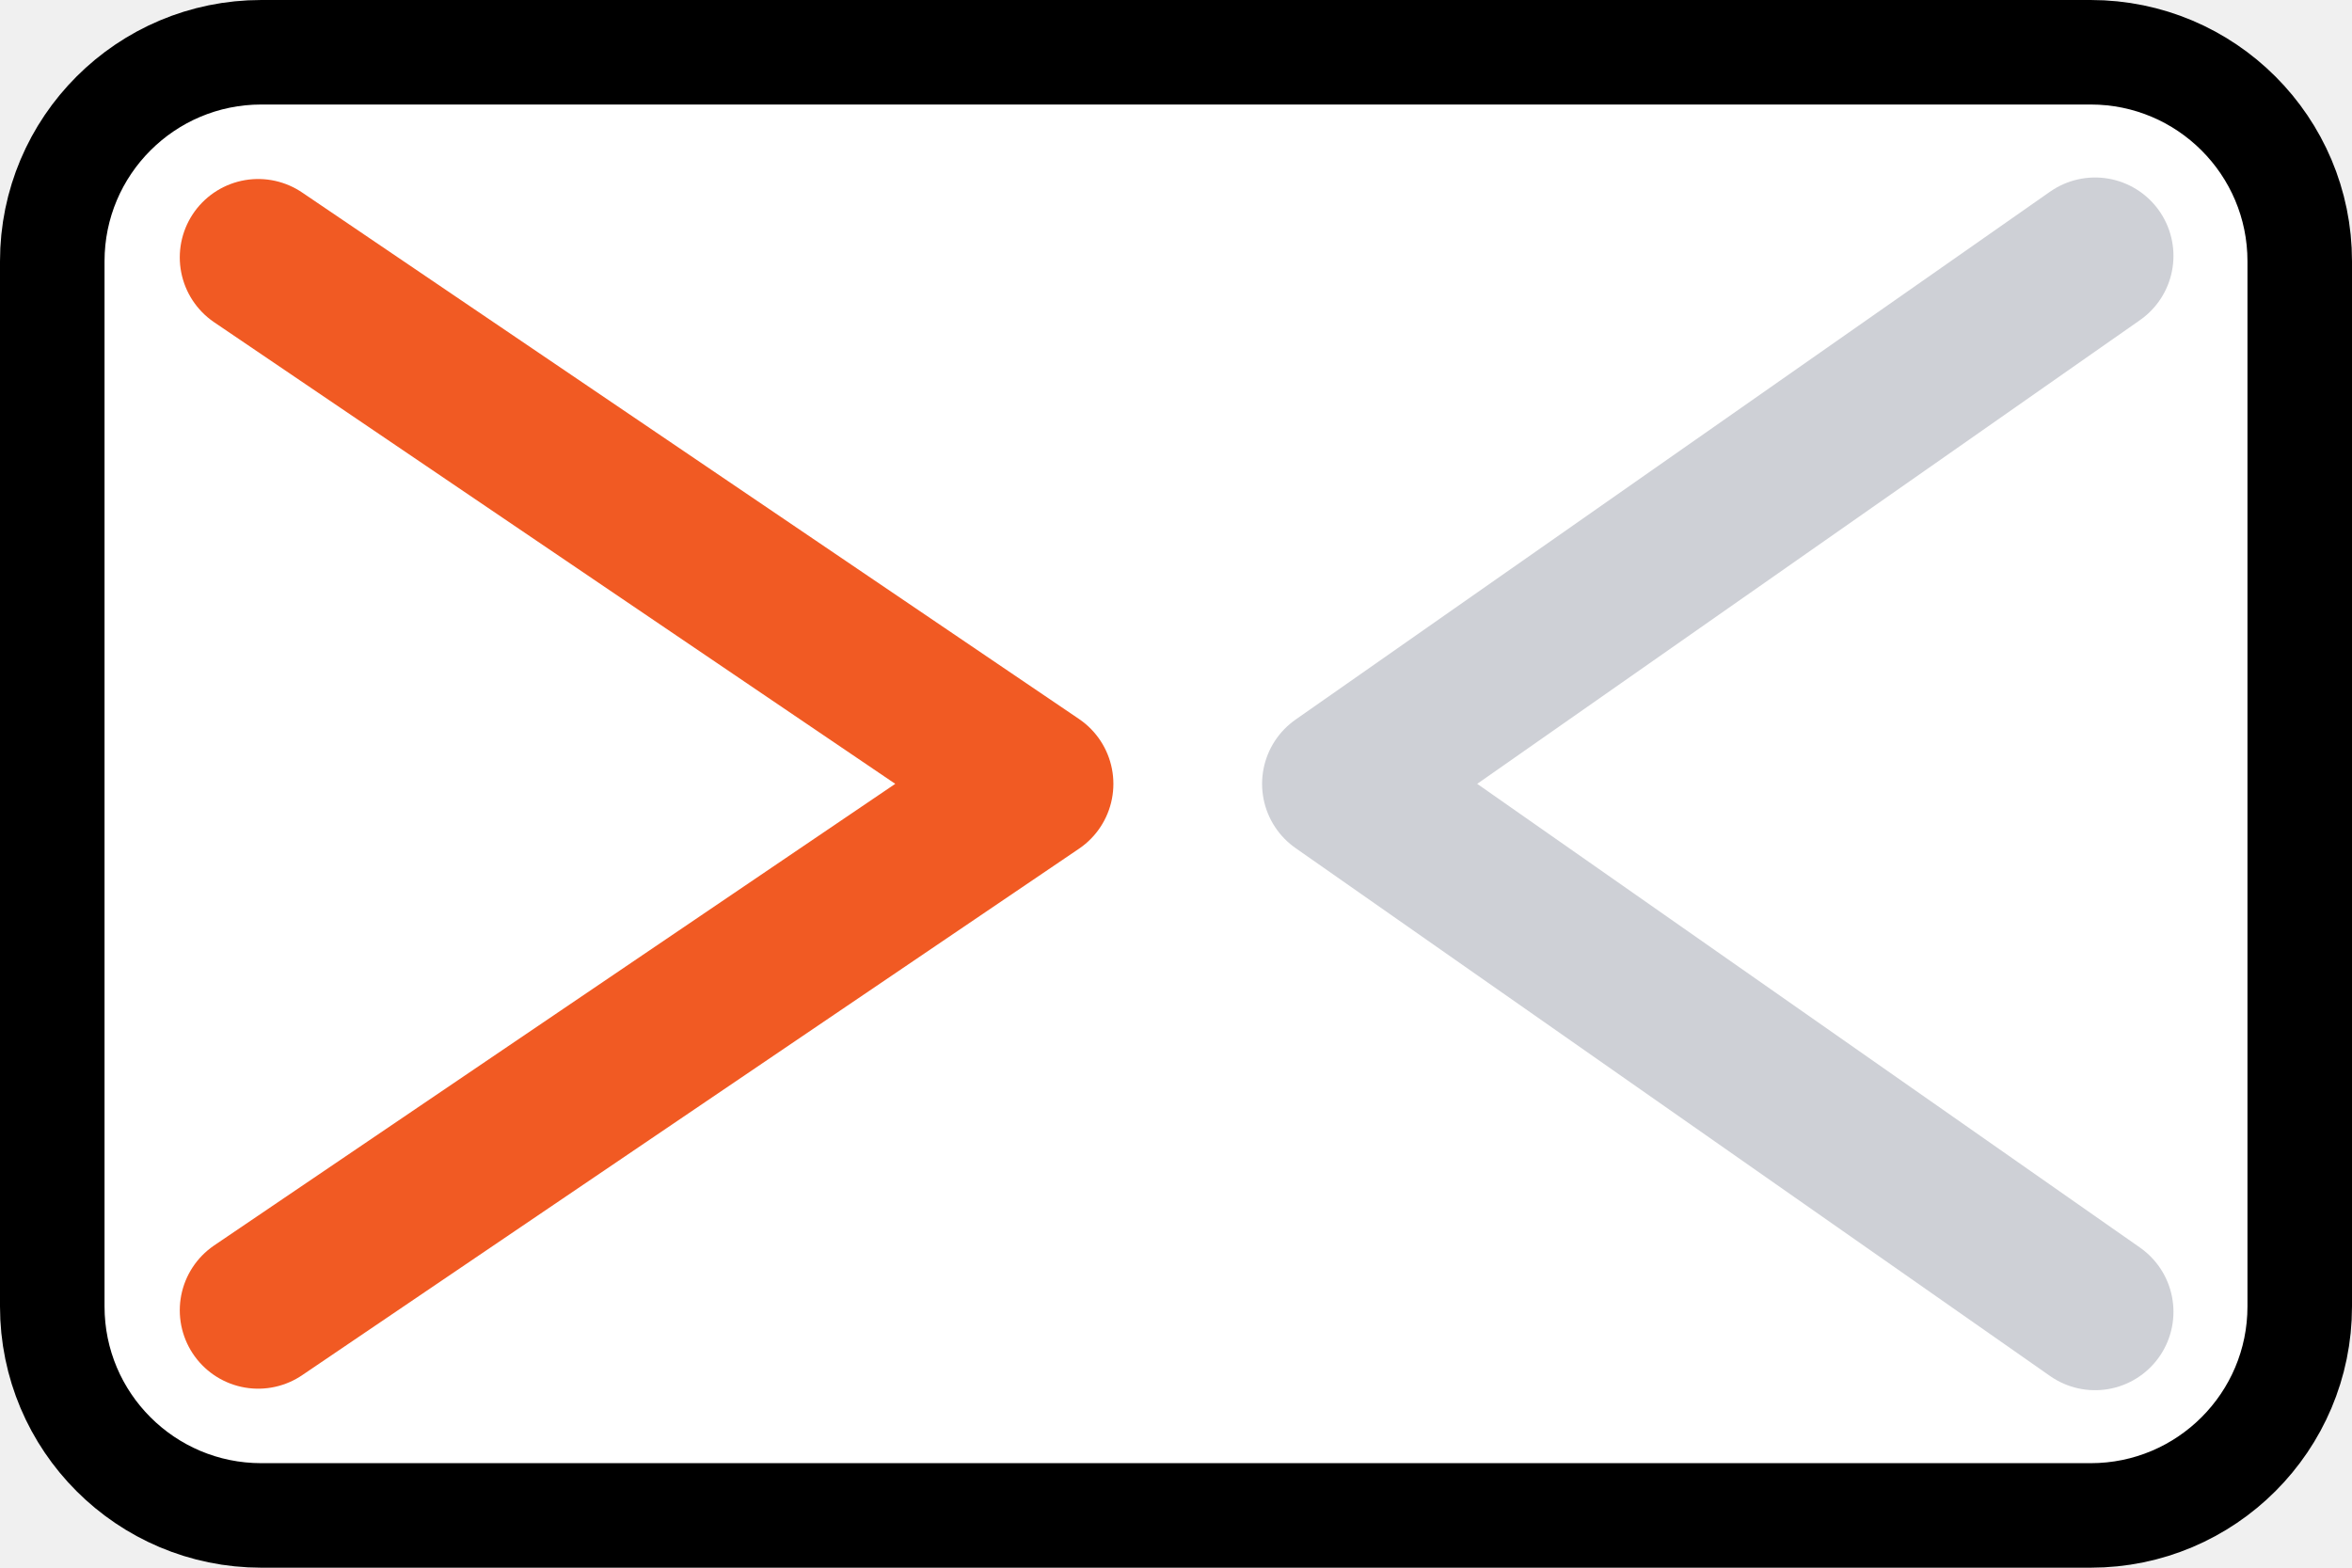
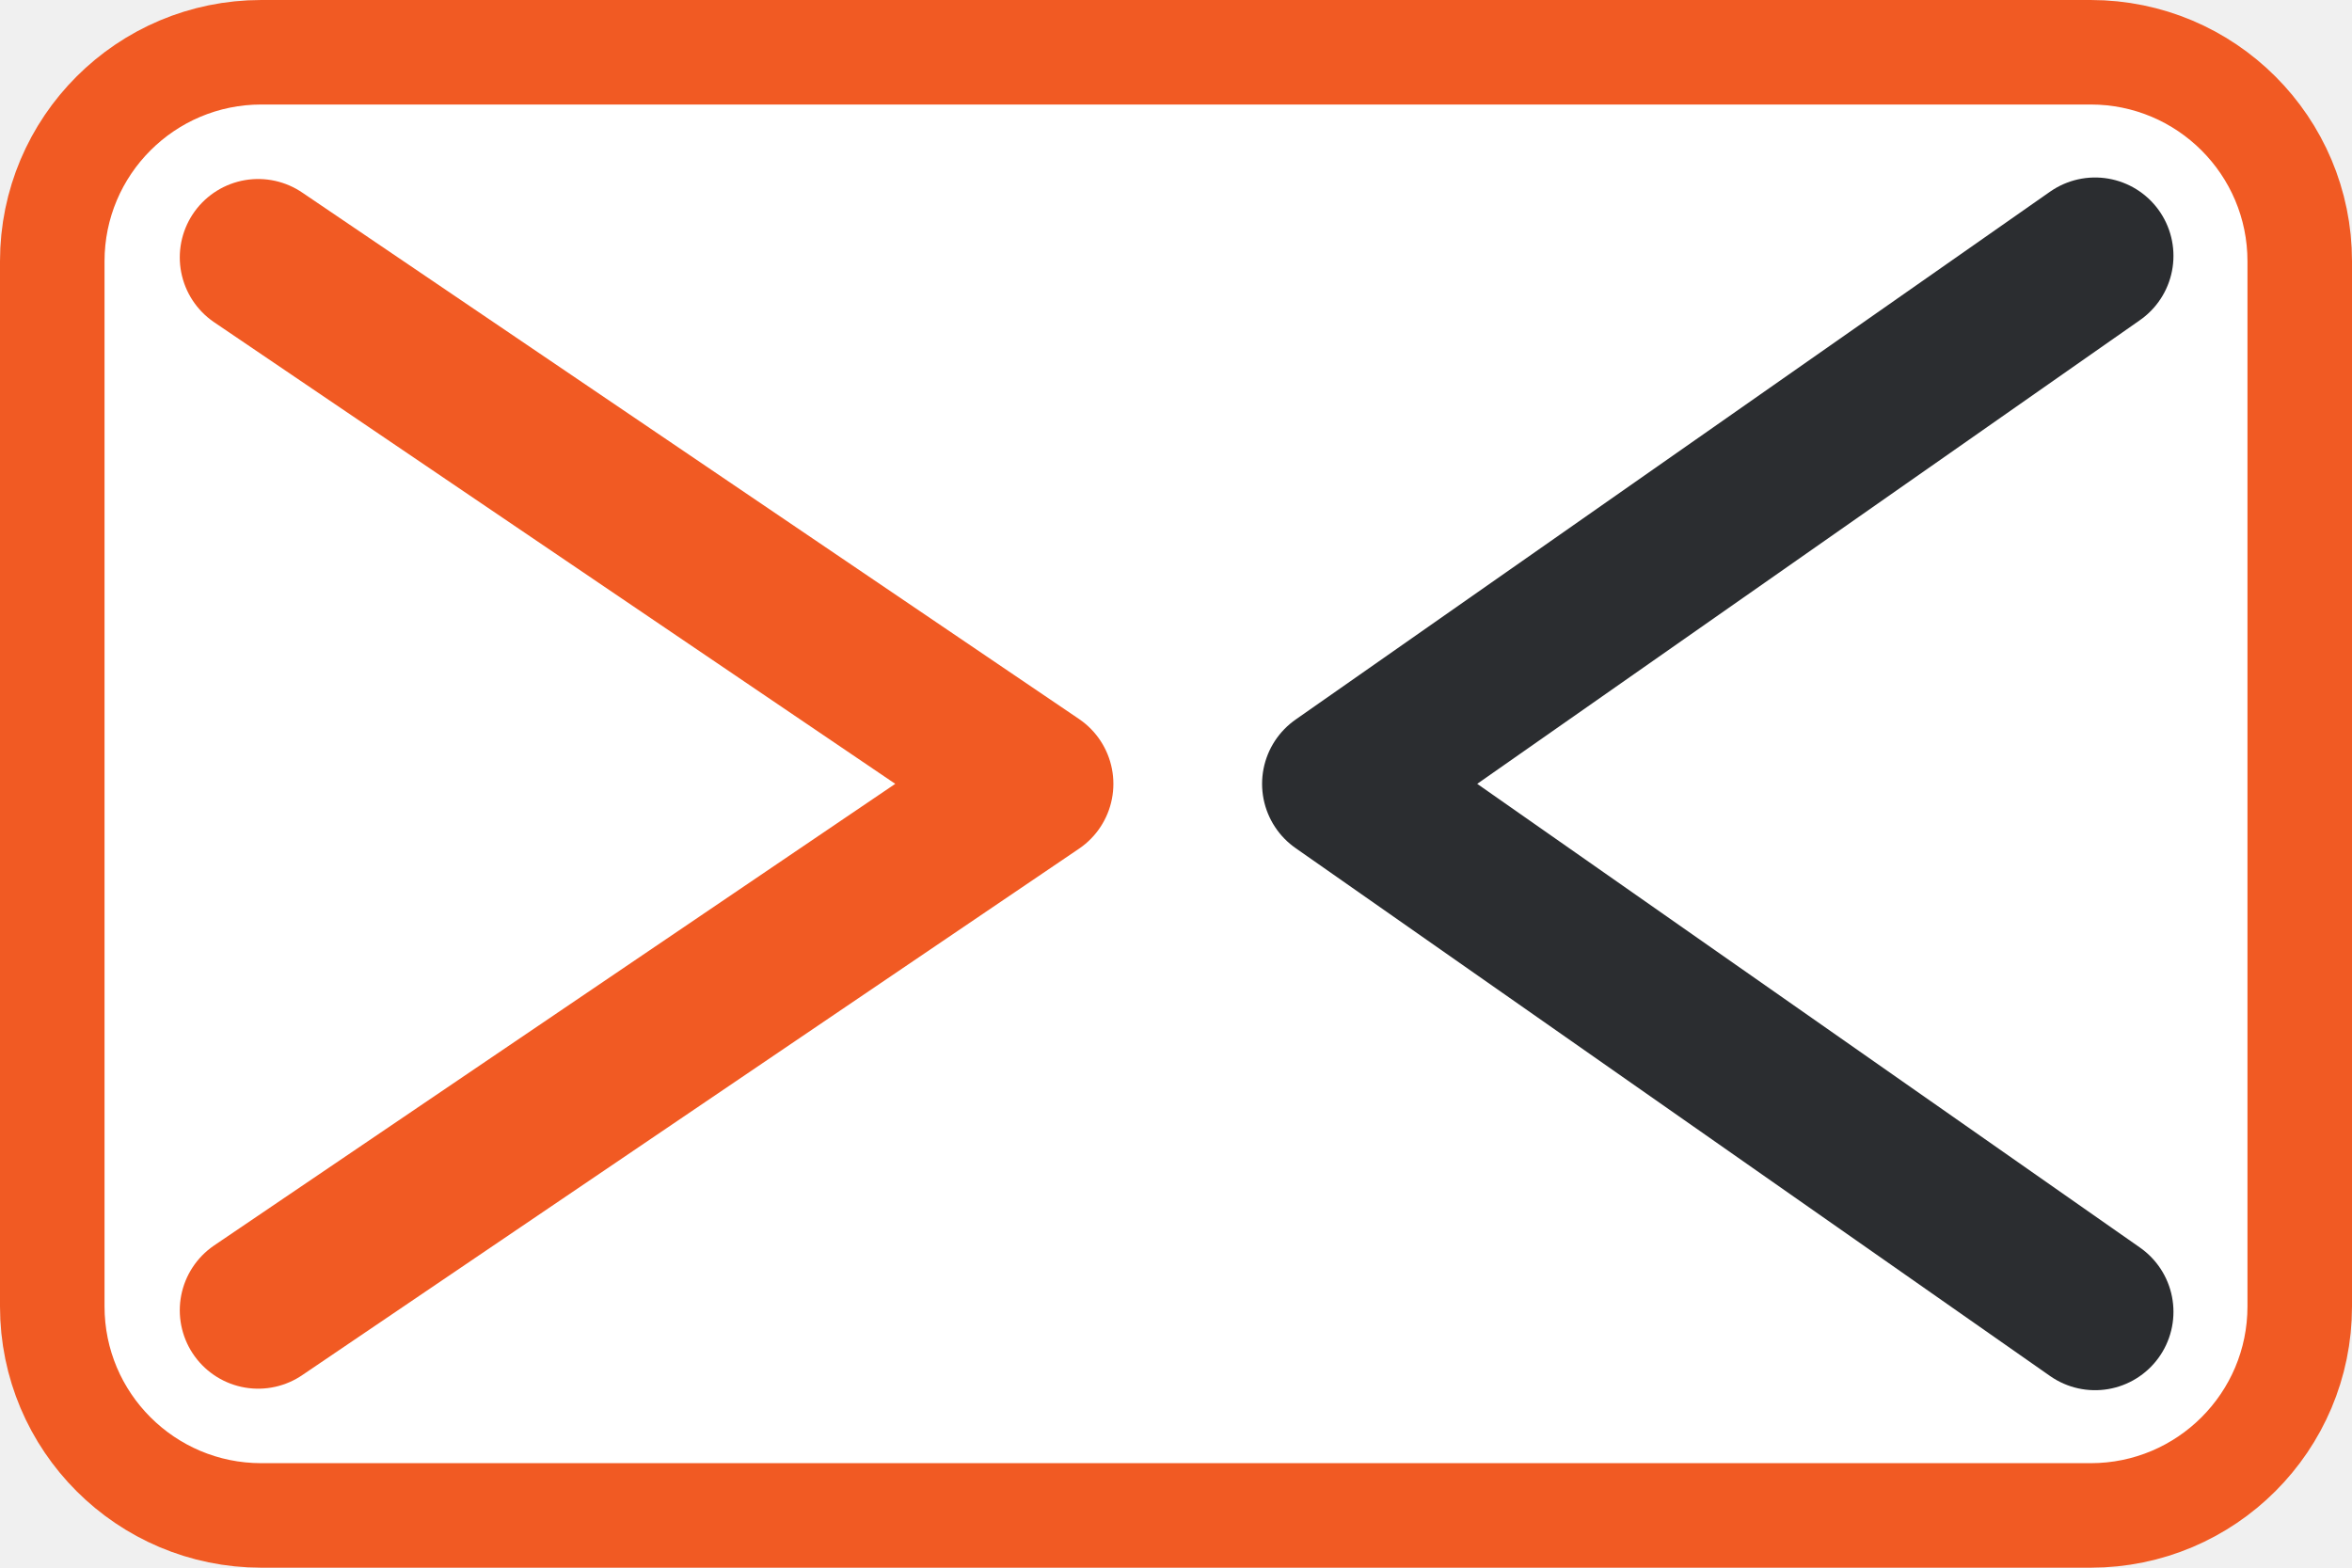
<svg xmlns="http://www.w3.org/2000/svg" width="90" height="60" viewBox="0 0 90 60">
-   <rect x="2" y="2" width="86" height="56" rx="8" fill="#FFFFFF" stroke="#000000" stroke-width="4" />
+   <rect x="2" y="2" width="86" height="56" rx="8" fill="#FFFFFF" stroke="#F15A23" stroke-width="4" />
  <path d="M 9.879,9.851 39.604,30 9.879,50.149" fill="none" stroke="#F15A23" stroke-width="6" stroke-linecap="round" stroke-linejoin="round" />
-   <path d="M 80.168,9.793 51.294,30 80.168,50.207" fill="none" stroke="#CED0D6" stroke-width="6" stroke-linecap="round" stroke-linejoin="round" />
+   <path d="M 80.168,9.793 51.294,30 80.168,50.207" fill="none" stroke="#2B2D30" stroke-width="6" stroke-linecap="round" stroke-linejoin="round" />
</svg>
